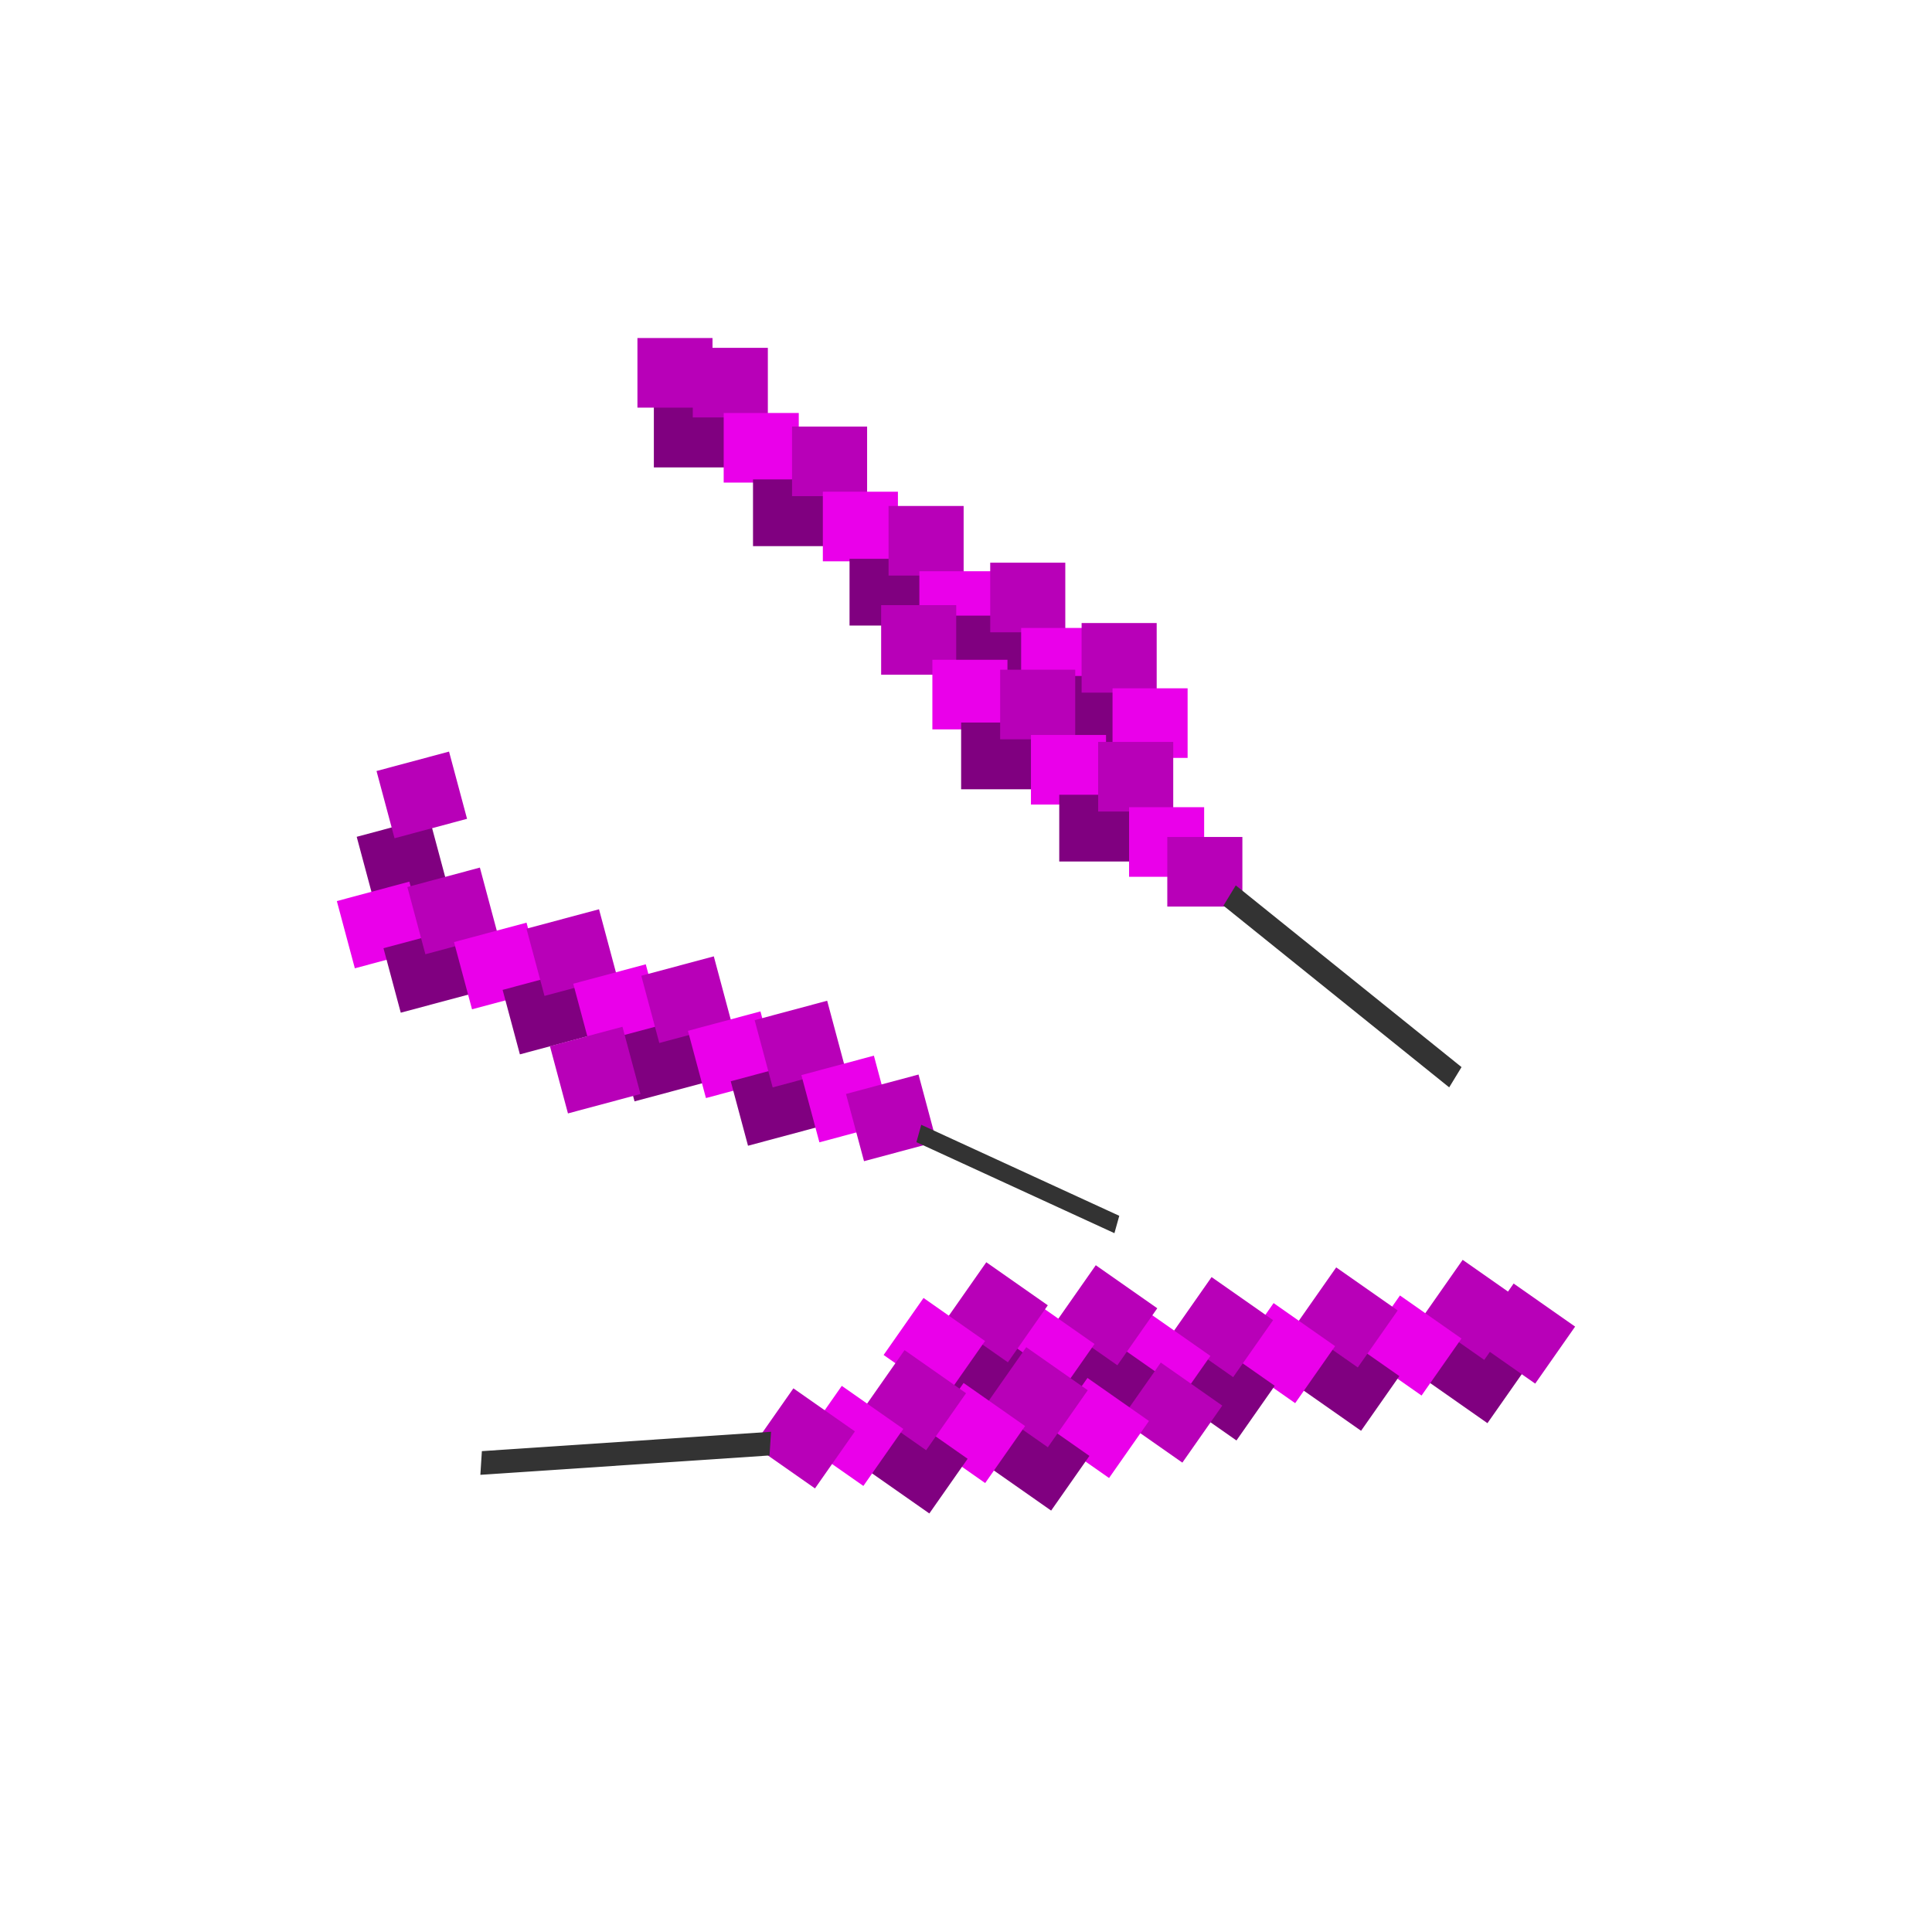
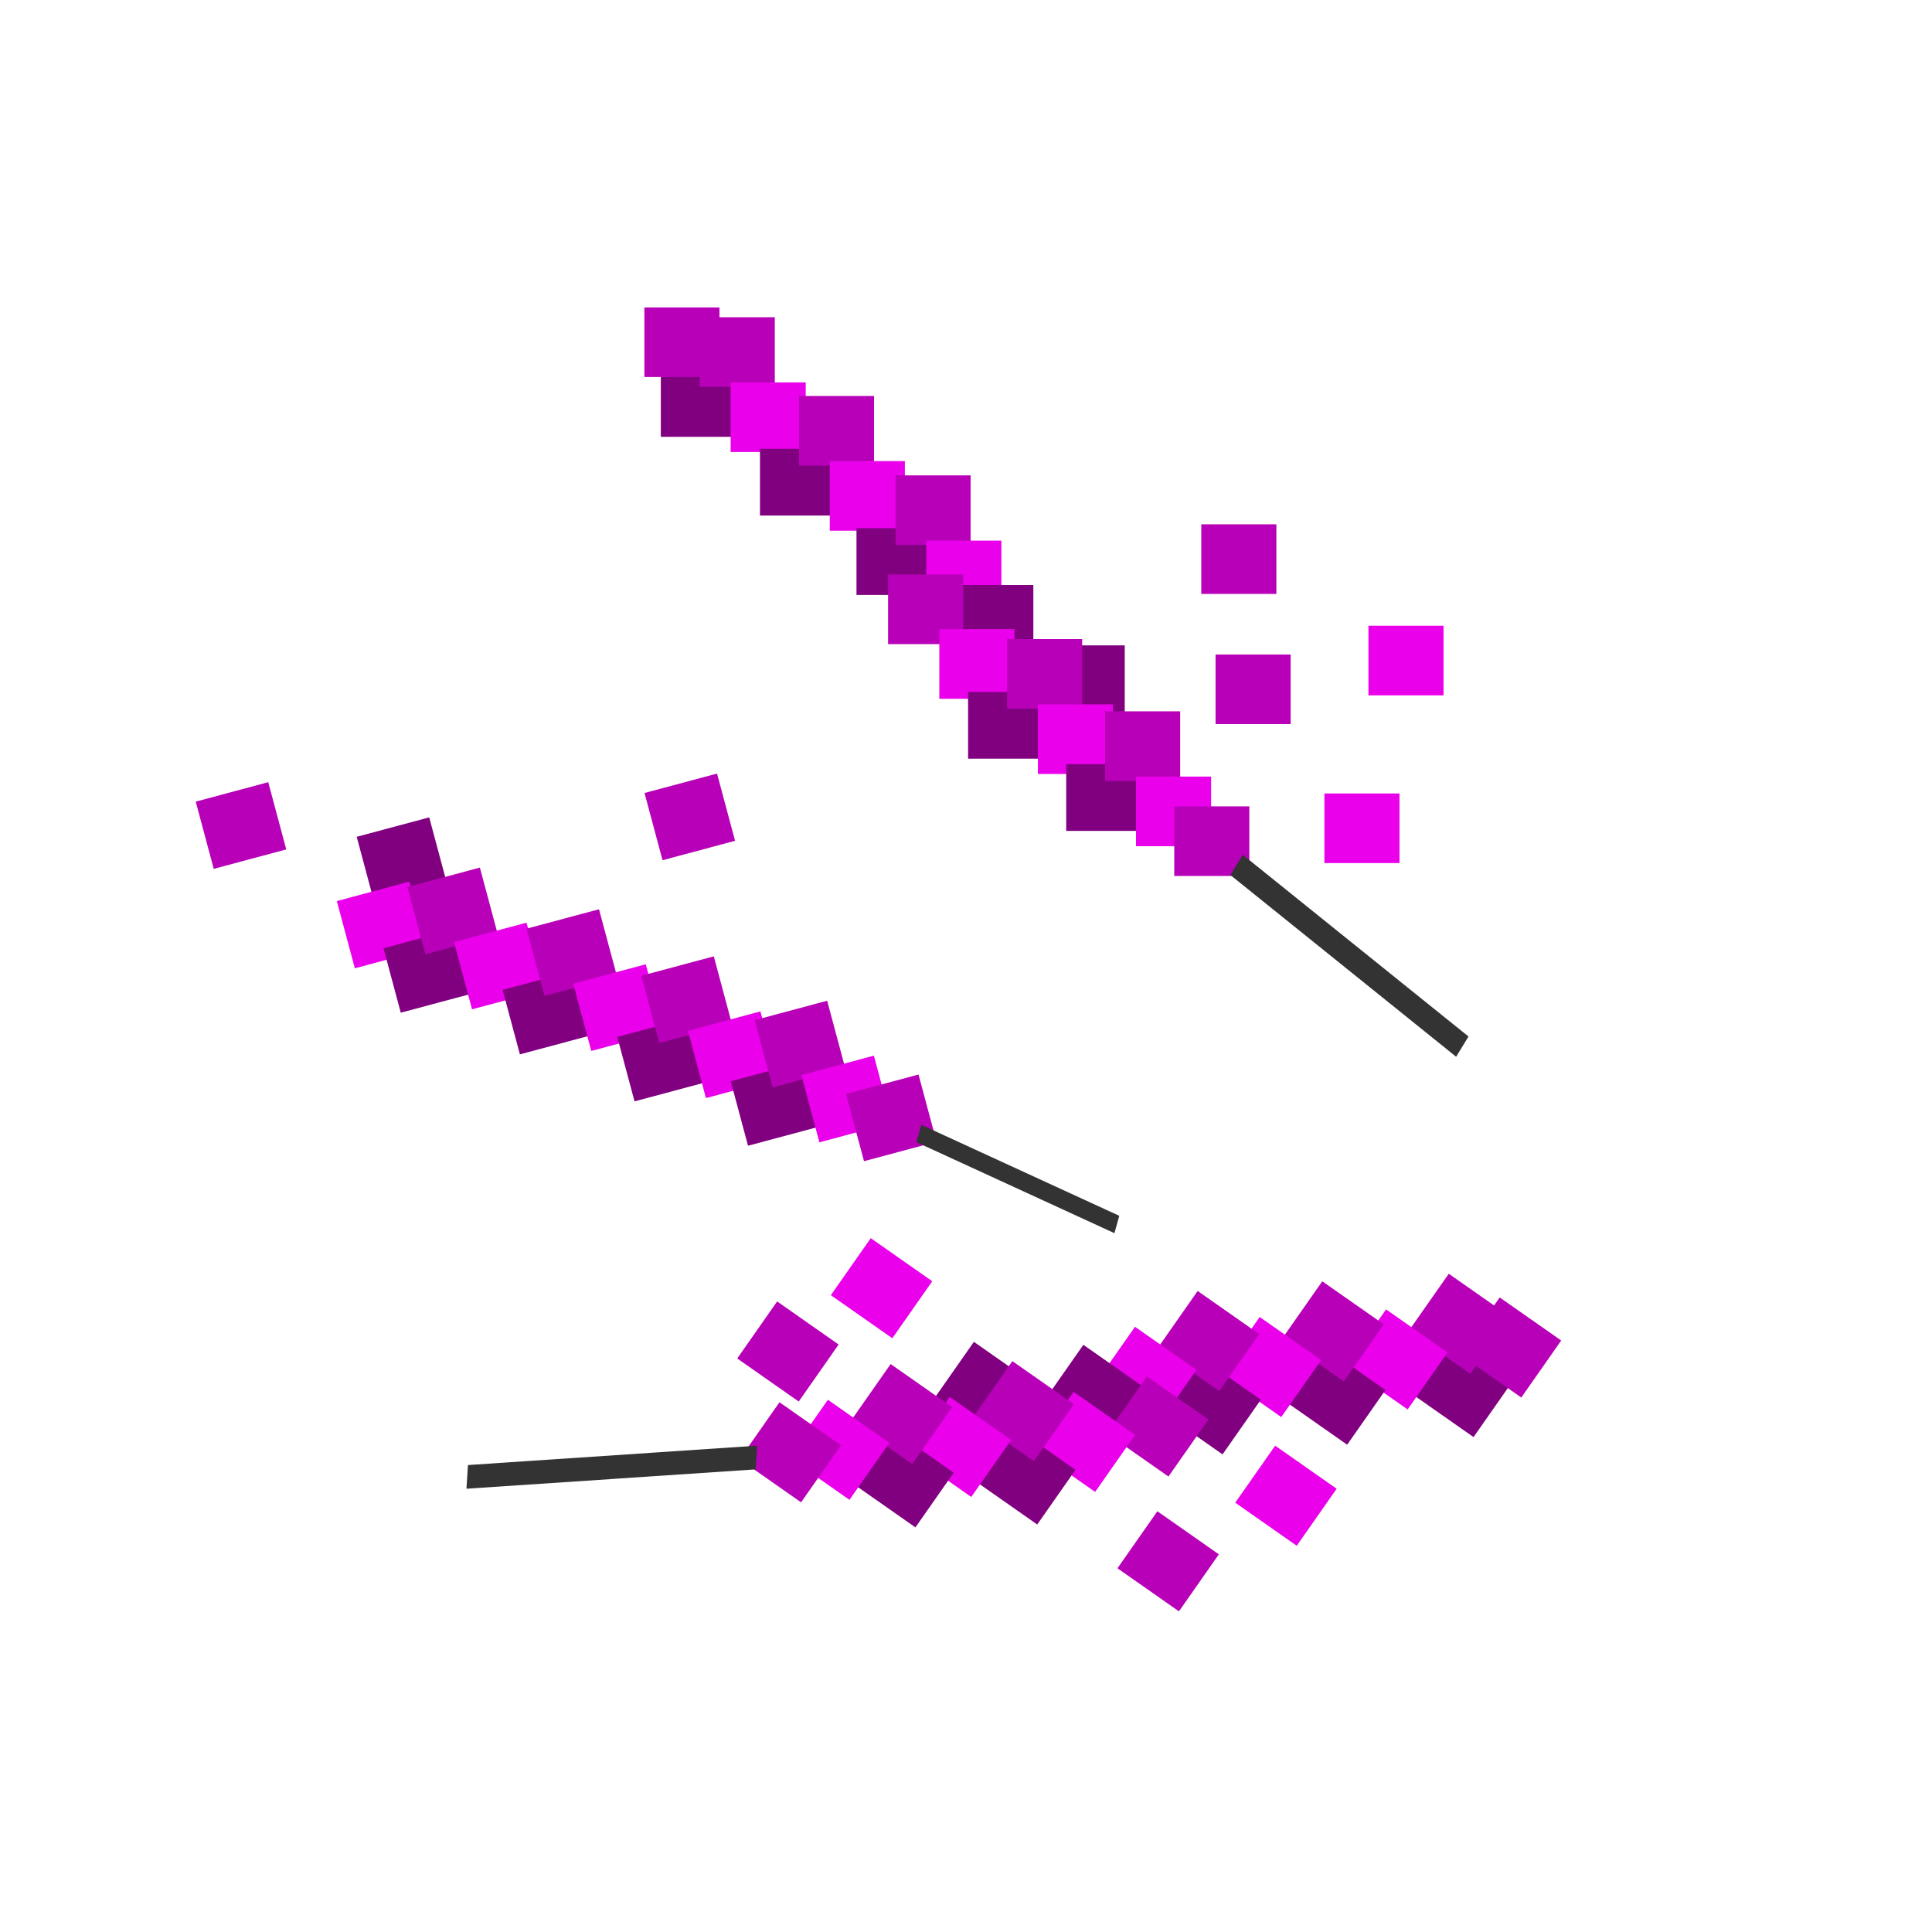
<svg xmlns="http://www.w3.org/2000/svg" width="64" height="64" viewBox="0 0 16.933 16.933" version="1.1" id="svg1">
  <defs id="defs1" />
  <g id="layer1">
-     <g id="g4" transform="translate(2.194767,-0.7803617)">
+     <g id="g4" transform="translate(2.255733,-1.048611)">
      <rect style="fill:#800080;stroke-width:0.265" id="rect1" width="0.658" height="0.585" x="3.536" y="4.292" />
      <rect style="fill:#b800b8;fill-opacity:1;stroke-width:0.265" id="rect2" width="0.658" height="0.61" x="3.877" y="3.829" />
      <rect style="fill:#ea00ea;fill-opacity:1;stroke-width:0.265" id="rect2-0" width="0.658" height="0.61" x="4.148" y="4.4" />
      <rect style="fill:#800080;stroke-width:0.265" id="rect1-0" width="0.658" height="0.585" x="4.405" y="4.982" />
      <rect style="fill:#b800b8;fill-opacity:1;stroke-width:0.265" id="rect2-2" width="0.658" height="0.61" x="4.747" y="4.519" />
      <rect style="fill:#ea00ea;fill-opacity:1;stroke-width:0.265" id="rect2-0-4" width="0.658" height="0.61" x="5.017" y="5.09" />
      <rect style="fill:#800080;stroke-width:0.265" id="rect1-09" width="0.658" height="0.585" x="5.251" y="5.678" />
      <rect style="fill:#b800b8;fill-opacity:1;stroke-width:0.265" id="rect2-00" width="0.658" height="0.61" x="5.593" y="5.215" />
      <rect style="fill:#ea00ea;fill-opacity:1;stroke-width:0.265" id="rect2-0-6" width="0.658" height="0.61" x="5.863" y="5.787" />
      <rect style="fill:#800080;stroke-width:0.265" id="rect1-9" width="0.658" height="0.585" x="6.143" y="6.176" />
-       <rect style="fill:#b800b8;fill-opacity:1;stroke-width:0.265" id="rect2-3" width="0.658" height="0.61" x="6.484" y="5.712" />
-       <rect style="fill:#ea00ea;fill-opacity:1;stroke-width:0.265" id="rect2-0-44" width="0.658" height="0.61" x="6.755" y="6.284" />
+       <rect style="fill:#b800b8;fill-opacity:1;stroke-width:0.265" id="rect2-3" width="0.658" height="0.61" x="8.398" y="6.785" />
+       <rect style="fill:#ea00ea;fill-opacity:1;stroke-width:0.265" id="rect2-0-44" width="0.658" height="0.61" x="9.352" y="8.003" />
      <rect style="fill:#800080;stroke-width:0.265" id="rect1-6" width="0.658" height="0.585" x="6.944" y="6.705" />
-       <rect style="fill:#b800b8;fill-opacity:1;stroke-width:0.265" id="rect2-1" width="0.658" height="0.61" x="7.285" y="6.241" />
-       <rect style="fill:#ea00ea;fill-opacity:1;stroke-width:0.265" id="rect2-0-8" width="0.658" height="0.61" x="7.556" y="6.813" />
+       <rect style="fill:#b800b8;fill-opacity:1;stroke-width:0.265" id="rect2-1" width="0.658" height="0.61" x="8.273" y="5.644" />
+       <rect style="fill:#ea00ea;fill-opacity:1;stroke-width:0.265" id="rect2-0-8" width="0.658" height="0.61" x="9.738" y="6.533" />
      <rect style="fill:#b800b8;fill-opacity:1;stroke-width:0.265" id="rect2-26-9" width="0.658" height="0.61" x="3.392" y="3.743" />
      <rect style="fill:#b800b8;fill-opacity:1;stroke-width:0.265" id="rect2-26-8" width="0.658" height="0.61" x="5.528" y="6.084" />
      <rect style="fill:#ea00ea;fill-opacity:1;stroke-width:0.265" id="rect2-0-42-0" width="0.658" height="0.61" x="5.977" y="6.563" />
      <rect style="fill:#800080;stroke-width:0.265" id="rect1-37-3" width="0.658" height="0.585" x="6.229" y="7.113" />
      <rect style="fill:#b800b8;fill-opacity:1;stroke-width:0.265" id="rect2-26-80" width="0.658" height="0.61" x="6.571" y="6.65" />
      <rect style="fill:#ea00ea;fill-opacity:1;stroke-width:0.265" id="rect2-0-0-1" width="0.658" height="0.61" x="6.841" y="7.222" />
      <rect style="fill:#800080;stroke-width:0.265" id="rect1-7-2" width="0.658" height="0.585" x="7.089" y="7.746" />
      <rect style="fill:#b800b8;fill-opacity:1;stroke-width:0.265" id="rect2-5-5" width="0.658" height="0.61" x="7.43" y="7.283" />
      <rect style="fill:#ea00ea;fill-opacity:1;stroke-width:0.265" id="rect2-0-41-0" width="0.658" height="0.61" x="7.701" y="7.855" />
      <rect style="fill:#b800b8;fill-opacity:1;stroke-width:0.265" id="rect2-26-7-9" width="0.658" height="0.61" x="8.036" y="8.116" />
      <rect style="fill:#333333;fill-opacity:1;stroke-width:0.22" id="rect3" width="2.54" height="0.208" x="11.92" y="1.248" transform="matrix(0.7789797,0.6270491,-0.5201898,0.8540507,0,0)" />
    </g>
    <g id="g3" transform="rotate(-15,24.38798,26.2555)">
      <rect style="fill:#800080;stroke-width:0.265" id="rect1-3" width="0.658" height="0.585" x="8.748" y="2.476" />
-       <rect style="fill:#b800b8;fill-opacity:1;stroke-width:0.265" id="rect2-7" width="0.658" height="0.61" x="9.065" y="1.964" />
+       <rect style="fill:#b800b8;fill-opacity:1;stroke-width:0.265" id="rect2-7" width="0.658" height="0.61" x="7.465" y="1.813" />
      <rect style="fill:#ea00ea;fill-opacity:1;stroke-width:0.265" id="rect2-0-88" width="0.658" height="0.61" x="8.434" y="2.975" />
      <rect style="fill:#800080;stroke-width:0.265" id="rect1-35" width="0.658" height="0.585" x="8.722" y="3.48" />
      <rect style="fill:#b800b8;fill-opacity:1;stroke-width:0.265" id="rect2-9" width="0.658" height="0.61" x="9.063" y="3.016" />
      <rect style="fill:#ea00ea;fill-opacity:1;stroke-width:0.265" id="rect2-0-84" width="0.658" height="0.61" x="9.333" y="3.588" />
      <rect style="fill:#800080;stroke-width:0.265" id="rect1-36" width="0.658" height="0.585" x="9.636" y="4.103" />
      <rect style="fill:#b800b8;fill-opacity:1;stroke-width:0.265" id="rect2-15" width="0.658" height="0.61" x="9.977" y="3.639" />
      <rect style="fill:#ea00ea;fill-opacity:1;stroke-width:0.265" id="rect2-0-42" width="0.658" height="0.61" x="10.248" y="4.211" />
      <rect style="fill:#800080;stroke-width:0.265" id="rect1-37" width="0.658" height="0.585" x="10.5" y="4.761" />
      <rect style="fill:#b800b8;fill-opacity:1;stroke-width:0.265" id="rect2-26" width="0.658" height="0.61" x="10.842" y="4.298" />
      <rect style="fill:#ea00ea;fill-opacity:1;stroke-width:0.265" id="rect2-0-0" width="0.658" height="0.61" x="11.112" y="4.87" />
      <rect style="fill:#800080;stroke-width:0.265" id="rect1-7" width="0.658" height="0.585" x="11.36" y="5.394" />
      <rect style="fill:#b800b8;fill-opacity:1;stroke-width:0.265" id="rect2-5" width="0.658" height="0.61" x="11.701" y="4.931" />
      <rect style="fill:#ea00ea;fill-opacity:1;stroke-width:0.265" id="rect2-0-41" width="0.658" height="0.61" x="11.972" y="5.502" />
-       <rect style="fill:#b800b8;fill-opacity:1;stroke-width:0.265" id="rect2-26-1" width="0.658" height="0.61" x="9.909" y="4.687" />
+       <rect style="fill:#b800b8;fill-opacity:1;stroke-width:0.265" id="rect2-26-1" width="0.658" height="0.61" x="11.284" y="2.758" />
      <rect style="fill:#b800b8;fill-opacity:1;stroke-width:0.265" id="rect2-26-7" width="0.658" height="0.61" x="12.307" y="5.763" />
      <rect style="fill:#333333;fill-opacity:1;stroke-width:0.167" id="rect3-3" width="1.91" height="0.158" x="14.417" y="-3.498" transform="matrix(0.7695596,0.638575,-0.5086974,0.8609454,0,0)" />
    </g>
-     <g id="g29" transform="matrix(-0.819152,-0.5735764,-0.5735764,0.819152,18.73061,10.50649)">
+     <g id="g29" transform="matrix(-0.819152,-0.5735764,-0.5735764,0.819152,18.60868,10.62843)">
      <rect style="fill:#800080;stroke-width:0.265" id="rect4" width="0.658" height="0.585" x="3.536" y="4.292" />
      <rect style="fill:#b800b8;fill-opacity:1;stroke-width:0.265" id="rect5" width="0.658" height="0.61" x="3.877" y="3.829" />
      <rect style="fill:#ea00ea;fill-opacity:1;stroke-width:0.265" id="rect6" width="0.658" height="0.61" x="4.148" y="4.4" />
      <rect style="fill:#800080;stroke-width:0.265" id="rect7" width="0.658" height="0.585" x="4.405" y="4.982" />
      <rect style="fill:#b800b8;fill-opacity:1;stroke-width:0.265" id="rect8" width="0.658" height="0.61" x="4.747" y="4.519" />
      <rect style="fill:#ea00ea;fill-opacity:1;stroke-width:0.265" id="rect9" width="0.658" height="0.61" x="5.017" y="5.09" />
      <rect style="fill:#800080;stroke-width:0.265" id="rect10" width="0.658" height="0.585" x="5.251" y="5.678" />
      <rect style="fill:#b800b8;fill-opacity:1;stroke-width:0.265" id="rect11" width="0.658" height="0.61" x="5.593" y="5.215" />
      <rect style="fill:#ea00ea;fill-opacity:1;stroke-width:0.265" id="rect12" width="0.658" height="0.61" x="5.863" y="5.787" />
      <rect style="fill:#800080;stroke-width:0.265" id="rect13" width="0.658" height="0.585" x="6.143" y="6.176" />
-       <rect style="fill:#b800b8;fill-opacity:1;stroke-width:0.265" id="rect14" width="0.658" height="0.61" x="6.484" y="5.712" />
-       <rect style="fill:#ea00ea;fill-opacity:1;stroke-width:0.265" id="rect15" width="0.658" height="0.61" x="6.755" y="6.284" />
+       <rect style="fill:#ea00ea;fill-opacity:1;stroke-width:0.265" id="rect15" width="0.658" height="0.61" x="4.259" y="5.936" />
      <rect style="fill:#800080;stroke-width:0.265" id="rect16" width="0.658" height="0.585" x="6.944" y="6.705" />
-       <rect style="fill:#b800b8;fill-opacity:1;stroke-width:0.265" id="rect17" width="0.658" height="0.61" x="7.285" y="6.241" />
-       <rect style="fill:#ea00ea;fill-opacity:1;stroke-width:0.265" id="rect18" width="0.658" height="0.61" x="7.556" y="6.813" />
+       <rect style="fill:#b800b8;fill-opacity:1;stroke-width:0.265" id="rect17" width="0.658" height="0.61" x="4.775" y="6.999" />
      <rect style="fill:#b800b8;fill-opacity:1;stroke-width:0.265" id="rect19" width="0.658" height="0.61" x="3.392" y="3.743" />
      <rect style="fill:#b800b8;fill-opacity:1;stroke-width:0.265" id="rect20" width="0.658" height="0.61" x="5.528" y="6.084" />
      <rect style="fill:#ea00ea;fill-opacity:1;stroke-width:0.265" id="rect21" width="0.658" height="0.61" x="5.977" y="6.563" />
      <rect style="fill:#800080;stroke-width:0.265" id="rect22" width="0.658" height="0.585" x="6.229" y="7.113" />
      <rect style="fill:#b800b8;fill-opacity:1;stroke-width:0.265" id="rect23" width="0.658" height="0.61" x="6.571" y="6.65" />
      <rect style="fill:#ea00ea;fill-opacity:1;stroke-width:0.265" id="rect24" width="0.658" height="0.61" x="6.841" y="7.222" />
      <rect style="fill:#800080;stroke-width:0.265" id="rect25" width="0.658" height="0.585" x="7.089" y="7.746" />
      <rect style="fill:#b800b8;fill-opacity:1;stroke-width:0.265" id="rect26" width="0.658" height="0.61" x="7.43" y="7.283" />
      <rect style="fill:#ea00ea;fill-opacity:1;stroke-width:0.265" id="rect27" width="0.658" height="0.61" x="7.701" y="7.855" />
      <rect style="fill:#b800b8;fill-opacity:1;stroke-width:0.265" id="rect28" width="0.658" height="0.61" x="8.036" y="8.116" />
      <rect style="fill:#333333;fill-opacity:1;stroke-width:0.22" id="rect29" width="2.54" height="0.208" x="11.92" y="1.248" transform="matrix(0.7789797,0.6270491,-0.5201898,0.8540507,0,0)" />
+       <rect style="fill:#ea00ea;fill-opacity:1;stroke-width:0.265" id="rect18" width="0.658" height="0.61" x="-13.134" y="4.512" transform="translate(21.33955,1.967203)" />
+       <rect style="fill:#b800b8;fill-opacity:1;stroke-width:0.265" id="rect14" width="0.658" height="0.61" x="-12.78" y="5.437" transform="translate(21.33955,1.967203)" />
    </g>
  </g>
</svg>
